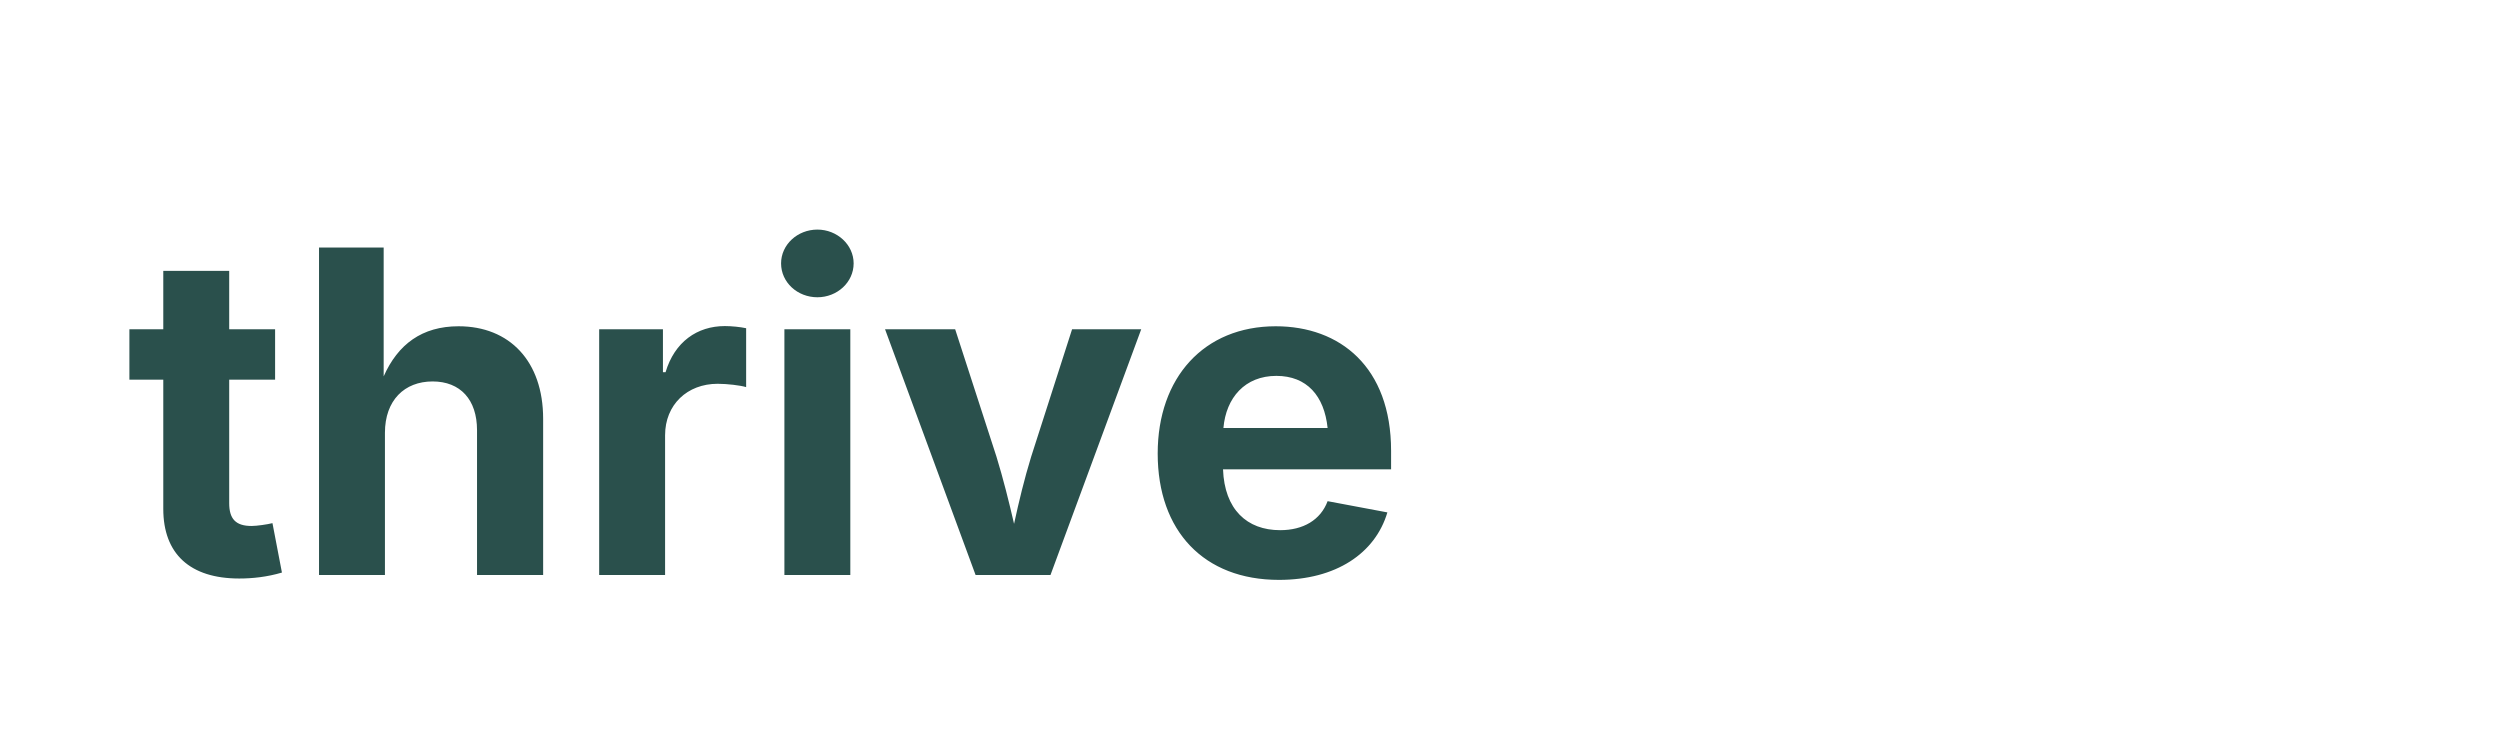
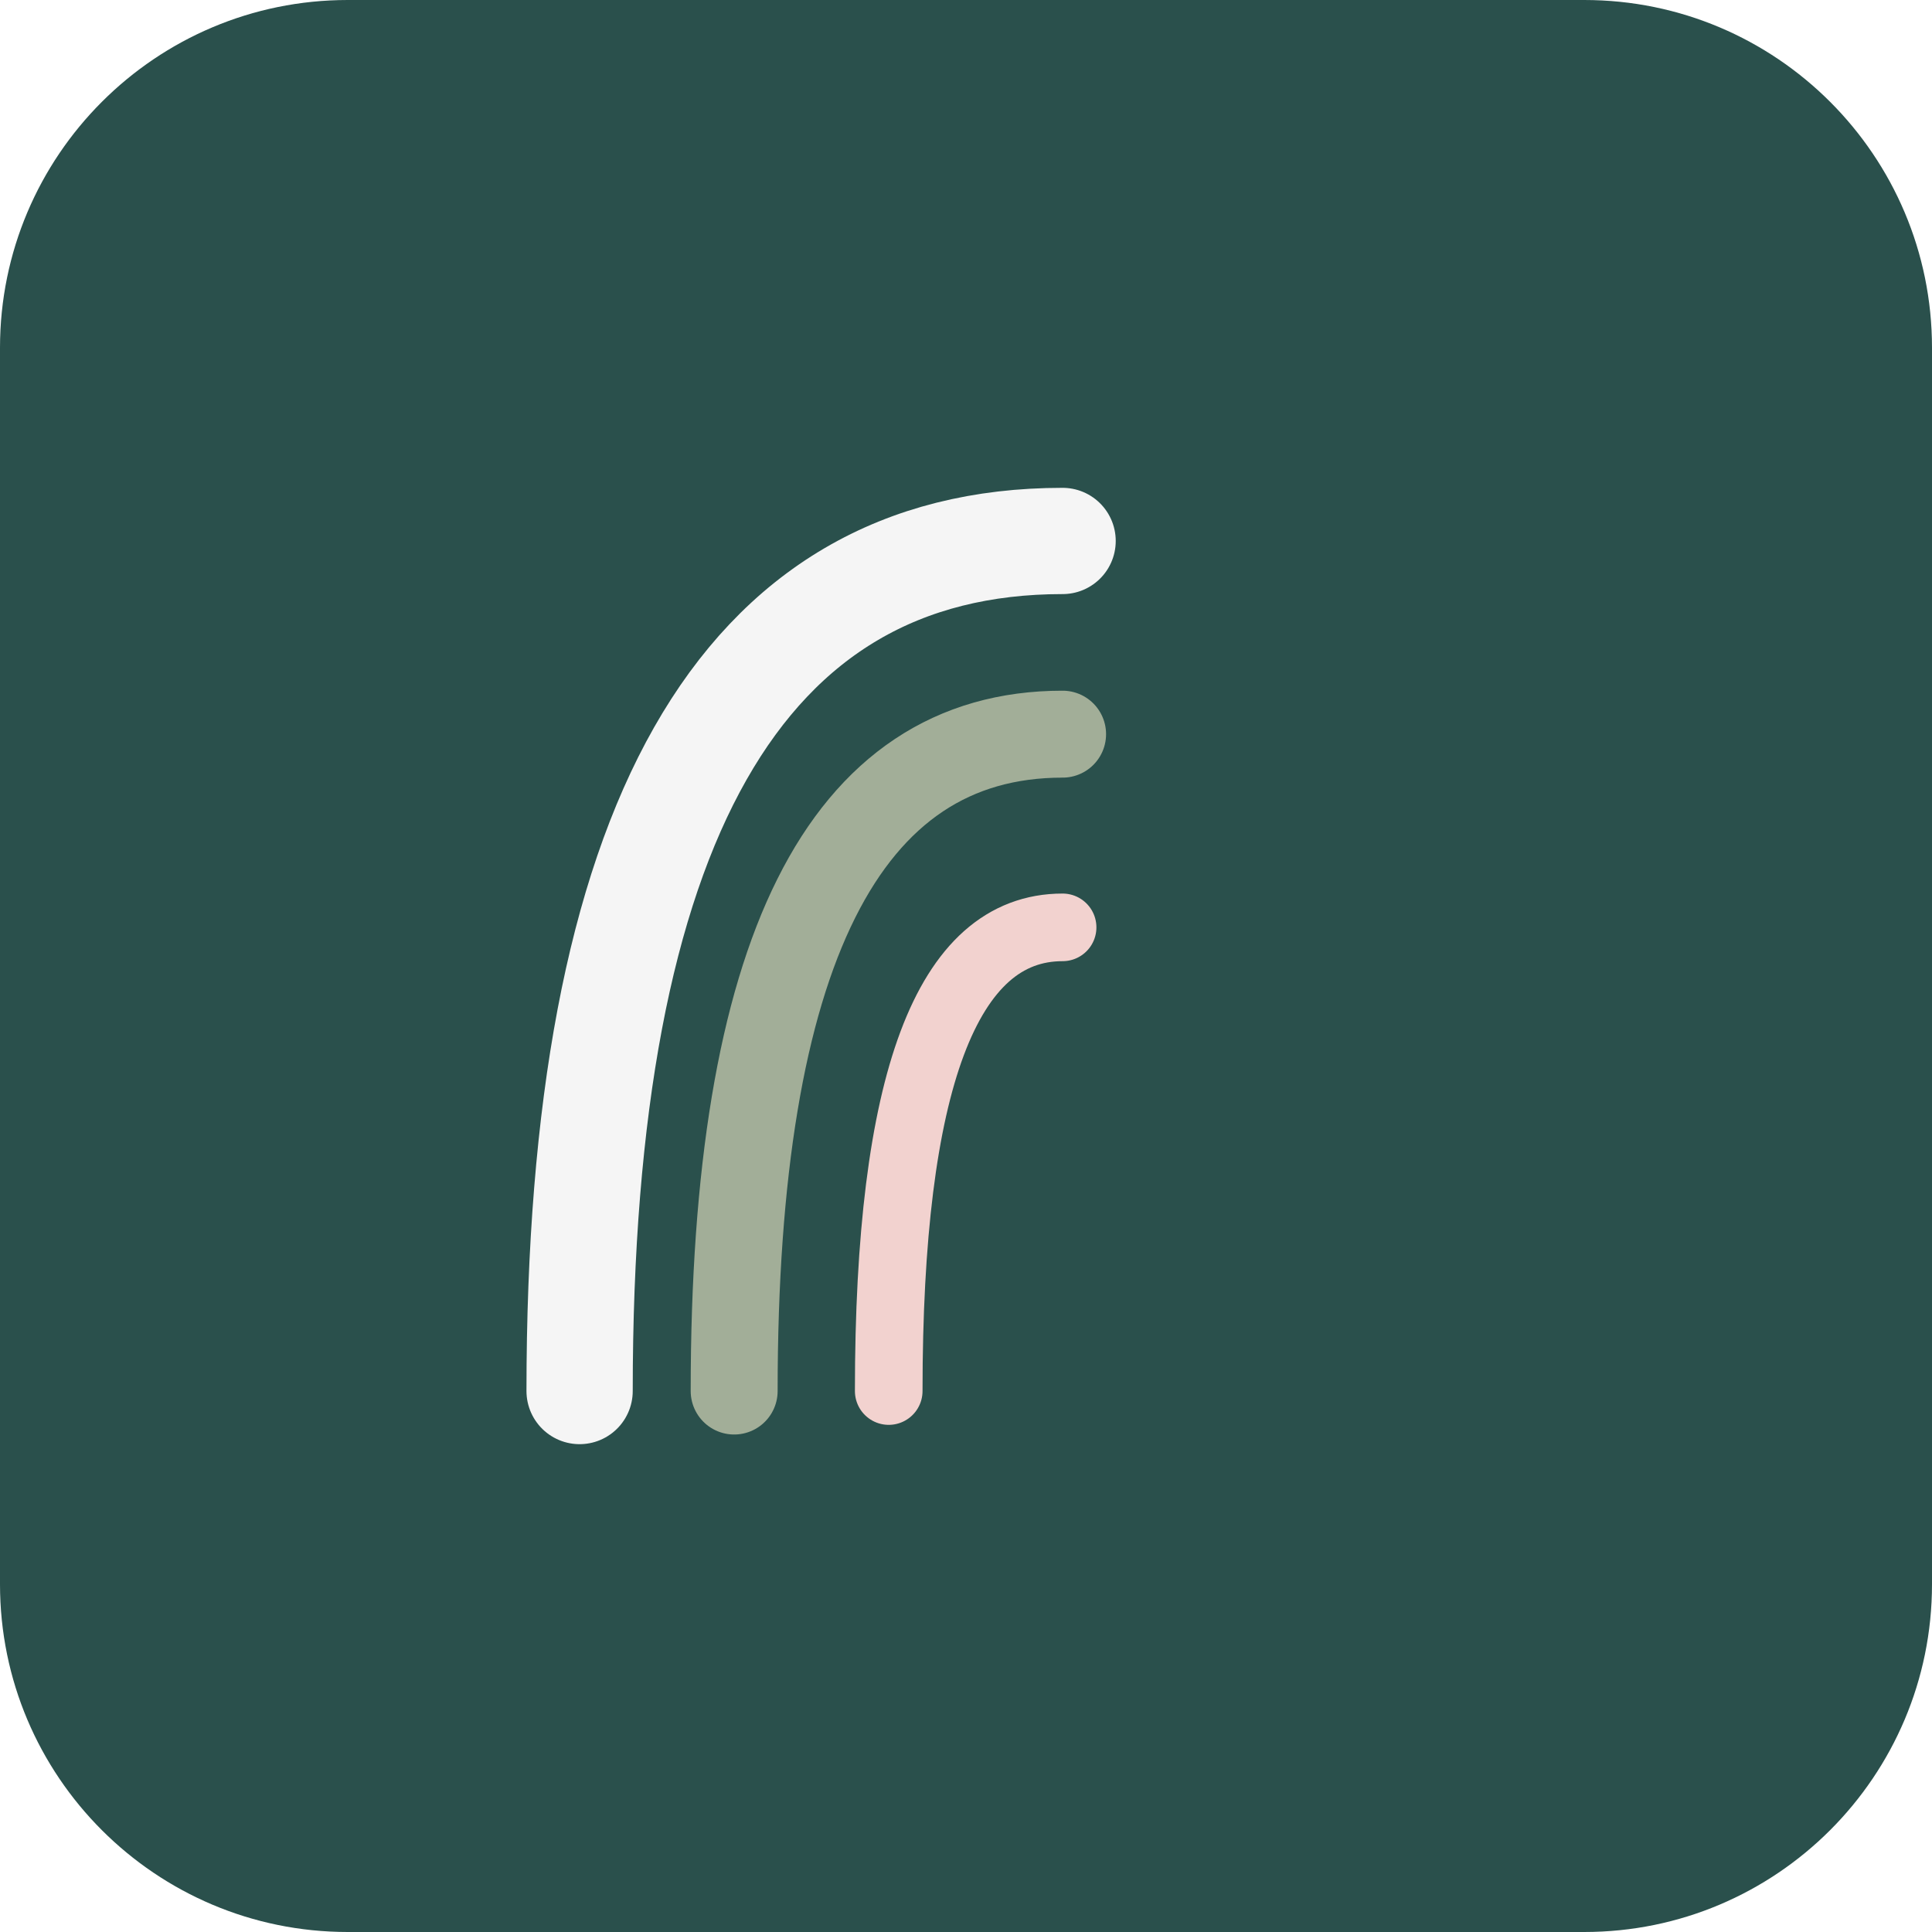
- <svg xmlns="http://www.w3.org/2000/svg" viewBox="0 0 400 120">
-   <rect width="400" height="120" fill="none" />
-   <g transform="translate(20,20)">
-     <text x="0" y="72" font-family="Inter, system-ui, Arial, sans-serif" font-weight="700" font-size="72" fill="#2A504C">thrive</text>
-   </g>
+ <svg xmlns="http://www.w3.org/2000/svg" viewBox="0 0 100 100">
+   <rect width="100" height="100" rx="18" fill="#2A504C" />
+   <path d="M30 72 Q30 28 55 28" stroke="#F5F5F5" stroke-width="5.5" stroke-linecap="round" fill="none" />
+   <path d="M38 72 Q38 38 55 38" stroke="#A2AE98" stroke-width="4.5" stroke-linecap="round" fill="none" />
+   <path d="M46 72 Q46 48 55 48" stroke="#F2D2CF" stroke-width="3.5" stroke-linecap="round" fill="none" />
</svg>
